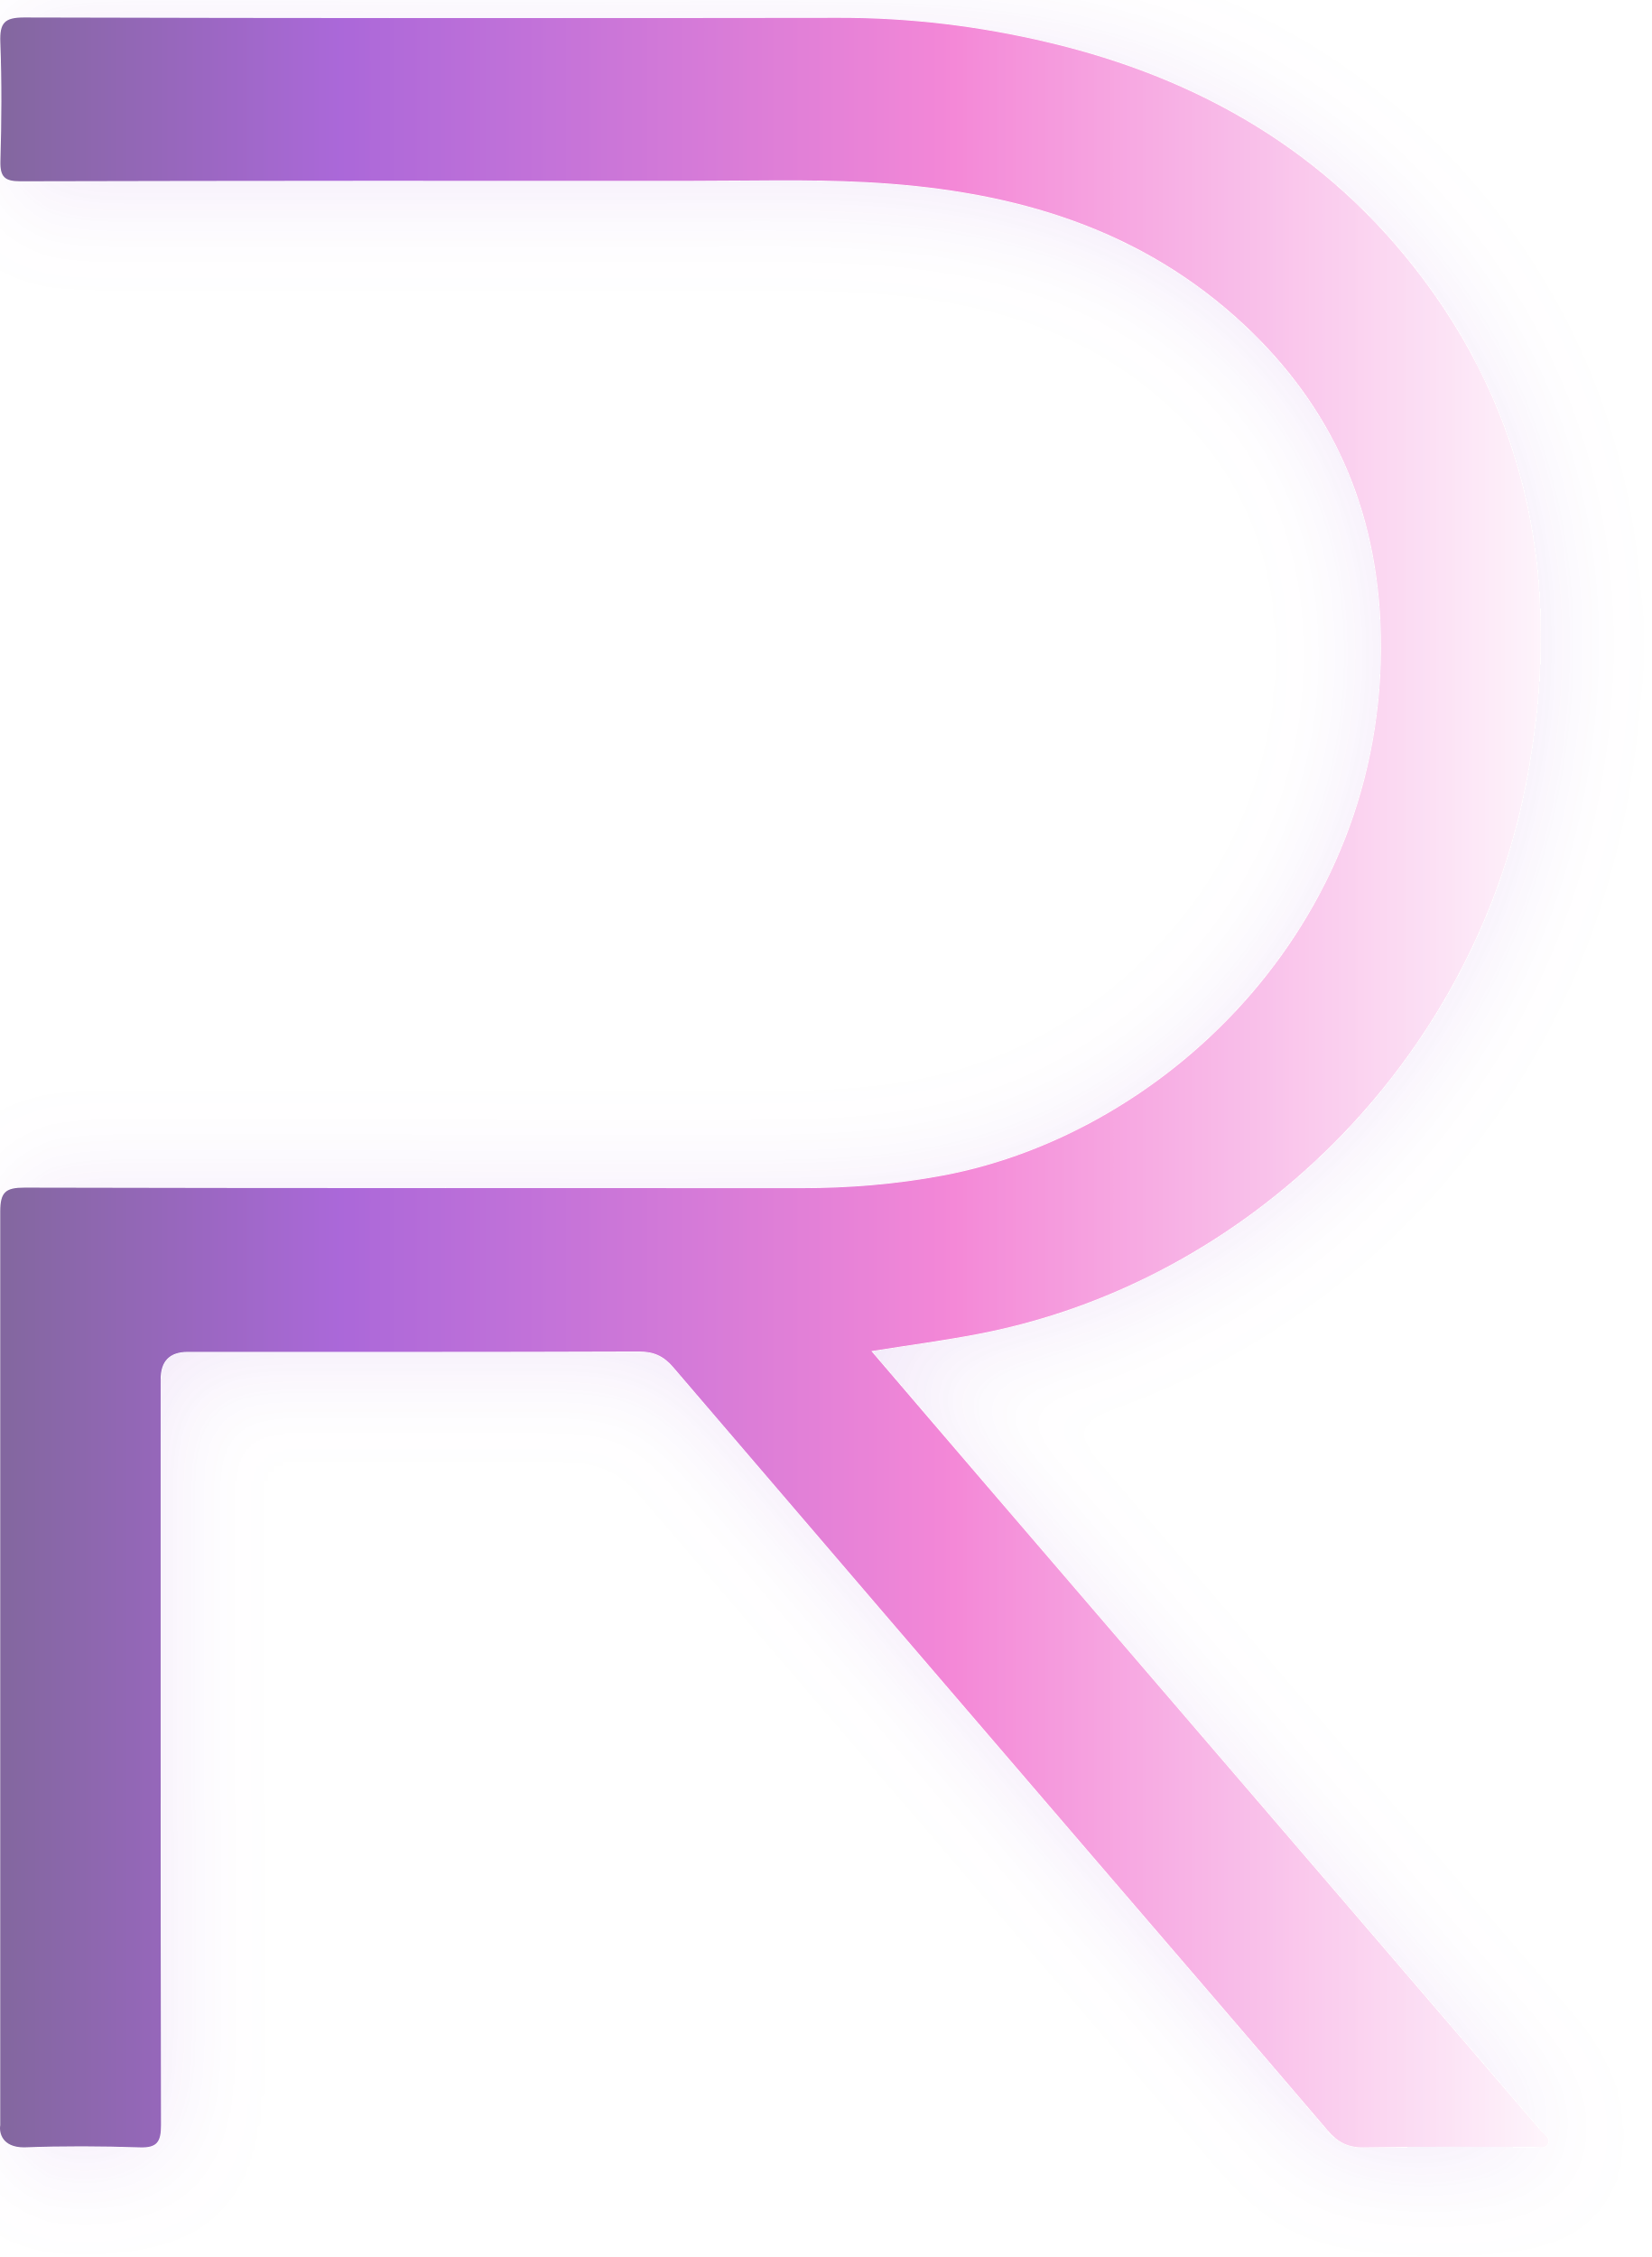
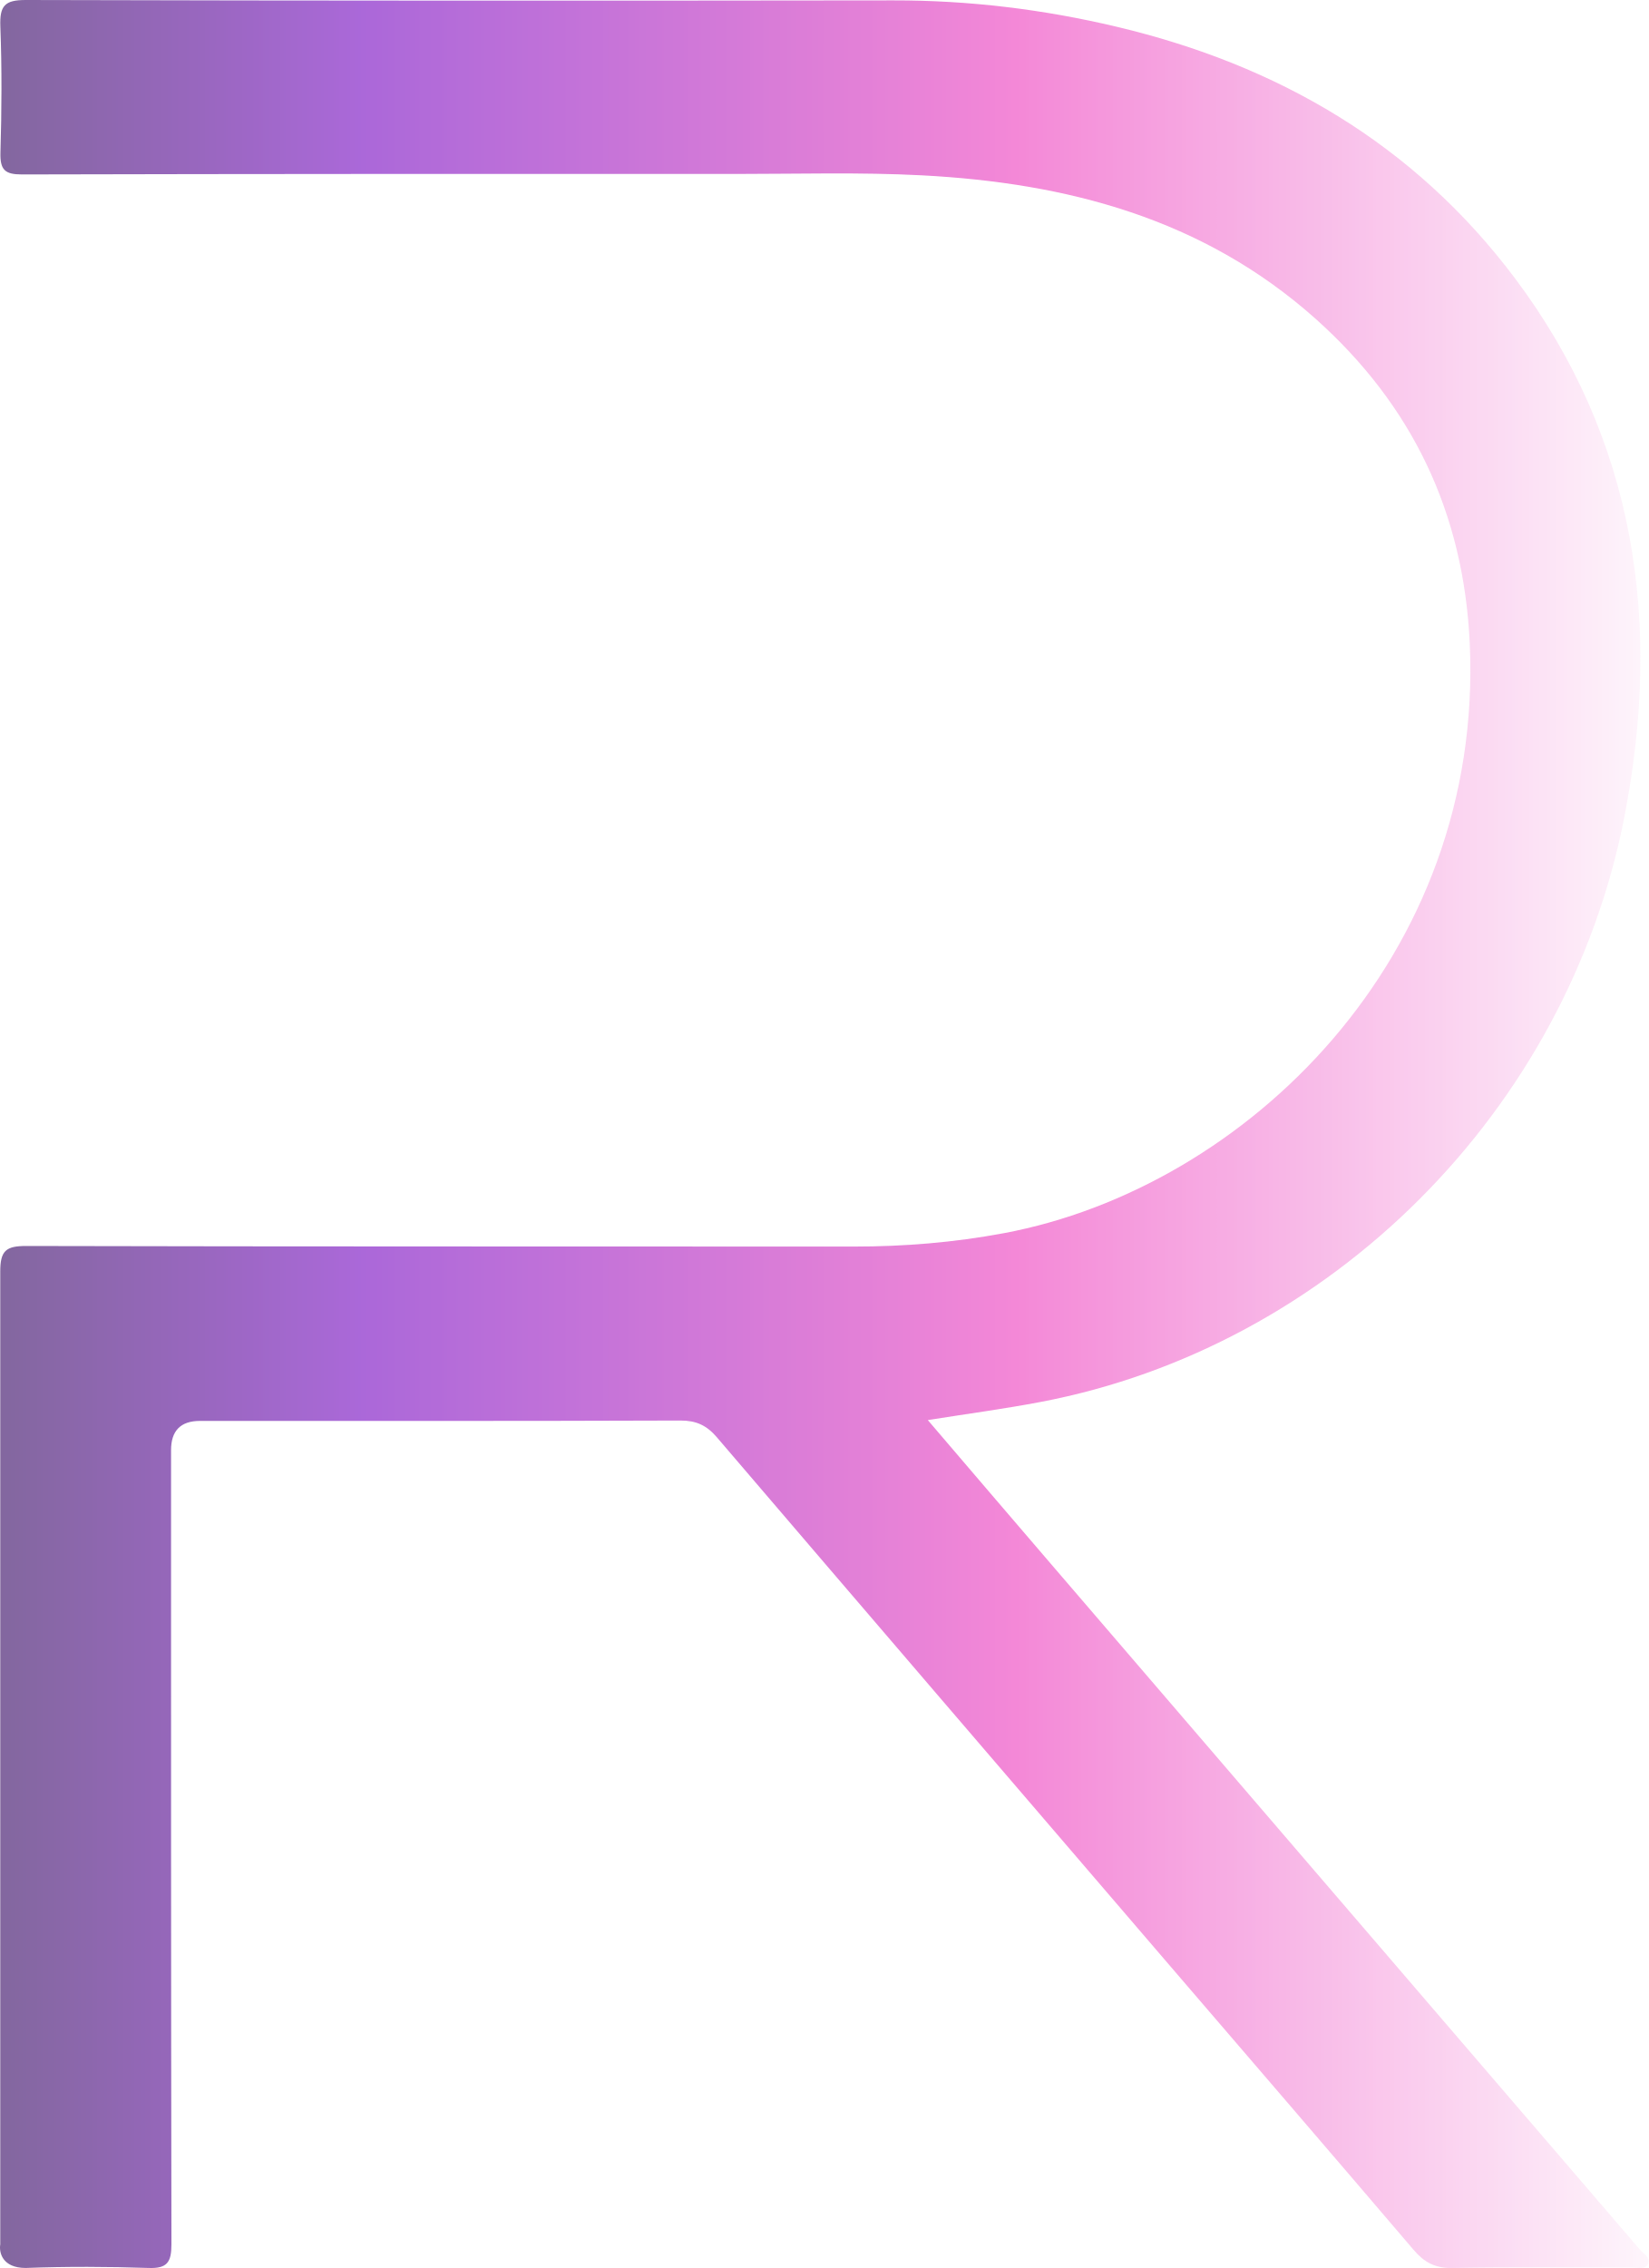
- <svg xmlns="http://www.w3.org/2000/svg" width="1040" height="1421" viewBox="0 0 1040 1421" fill="none">
-   <g opacity="0.6" filter="url(#filter0_d_1_332)">
-     <path d="M615.428 839.925C594.119 843.989 572.642 846.851 548.816 850.628L548.76 850.743C573.817 880.049 597.474 907.752 621.244 935.398C737.41 1070.65 853.687 1205.91 969.852 1341.16C971.977 1343.62 976.116 1345.8 974.718 1349.4C973.263 1353.18 968.789 1351.69 965.601 1351.69C929.918 1351.75 894.291 1351.35 858.664 1351.98C848.821 1352.15 842.333 1348.72 836.069 1341.39C786.46 1283.24 736.571 1225.37 686.793 1167.39C599.152 1065.27 511.455 963.159 423.982 860.874C417.941 853.776 411.733 850.914 402.449 850.914C307.705 851.258 212.905 851.143 118.16 851.143C106.825 851.182 101.158 856.944 101.158 868.429C101.158 1024.98 101.102 1181.52 101.382 1338.07C101.382 1348.6 98.808 1352.32 88.126 1351.98C63.852 1351.18 39.468 1351.06 15.194 1351.98C1.281 1351.98 -0.633 1342.71 0.149 1338.07V763.054C0.093 750.347 3.617 747.714 15.53 747.714C178.619 748.115 341.765 747.943 504.855 748.057C534.721 748.057 564.141 745.653 593.56 740.158C736.795 713.371 877.568 576.915 869.179 391.577C865.655 313.848 834.838 250.313 778.182 199.657C711.514 140.072 630.808 119.123 544.957 114.659C508.603 112.77 472.025 113.857 435.559 113.857C294.673 113.8 153.787 113.8 12.901 114.143C2.945 114.143 -0.019 111.453 0.261 101.265C0.988 76.366 1.156 51.468 0.205 26.626C-0.243 14.377 2.778 11 15.194 11C186.226 11.458 357.314 11.458 528.402 11.229C572.978 11.172 616.938 16.495 660.283 26.798C755.139 49.292 836.013 95.713 895.969 175.617C967.335 270.747 982.939 379.157 960.679 493.69C926.786 668.153 786.404 807.413 615.428 839.925Z" fill="url(#paint0_linear_1_332)" />
-   </g>
+ <svg xmlns="http://www.w3.org/2000/svg" width="975" height="1341" viewBox="0 0 975 1341" fill="none">
+   <path opacity="0.6" d="M615.428 828.925C594.119 832.989 572.642 835.851 548.816 839.628L548.76 839.743C573.817 869.049 597.474 896.752 621.244 924.398C737.41 1059.65 853.687 1194.91 969.852 1330.16C971.977 1332.62 976.116 1334.8 974.718 1338.4C973.263 1342.18 968.789 1340.69 965.601 1340.69C929.918 1340.75 894.291 1340.35 858.664 1340.98C848.821 1341.15 842.333 1337.72 836.069 1330.39C786.46 1272.24 736.571 1214.37 686.793 1156.39C599.152 1054.27 511.455 952.159 423.982 849.874C417.941 842.776 411.733 839.914 402.449 839.914C307.705 840.258 212.905 840.143 118.16 840.143C106.825 840.182 101.158 845.944 101.158 857.429C101.158 1013.98 101.102 1170.52 101.382 1327.07C101.382 1337.6 98.808 1341.32 88.126 1340.98C63.852 1340.18 39.468 1340.06 15.194 1340.98C1.281 1340.98 -0.633 1331.71 0.149 1327.07V752.054C0.093 739.347 3.617 736.714 15.53 736.714C178.619 737.115 341.765 736.943 504.855 737.057C534.721 737.057 564.141 734.653 593.56 729.158C736.795 702.371 877.568 565.915 869.179 380.577C865.655 302.848 834.838 239.313 778.182 188.657C711.514 129.072 630.808 108.123 544.957 103.659C508.603 101.77 472.025 102.857 435.559 102.857C294.673 102.8 153.787 102.8 12.901 103.143C2.945 103.143 -0.019 100.453 0.261 90.265C0.988 65.366 1.156 40.468 0.205 15.626C-0.243 3.377 2.778 0 15.194 0C186.226 0.458 357.314 0.458 528.402 0.229C572.978 0.172 616.938 5.495 660.283 15.798C755.139 38.292 836.013 84.713 895.969 164.617C967.335 259.747 982.939 368.157 960.679 482.69C926.786 657.153 786.404 796.413 615.428 828.925Z" fill="url(#paint0_linear_1_332)" />
  <defs>
-     <filter id="filter0_d_1_332" x="-65" y="-50" width="1105" height="1471" filterUnits="userSpaceOnUse" color-interpolation-filters="sRGB">
-       <feFlood flood-opacity="0" result="BackgroundImageFix" />
-       <feColorMatrix in="SourceAlpha" type="matrix" values="0 0 0 0 0 0 0 0 0 0 0 0 0 0 0 0 0 0 127 0" result="hardAlpha" />
-       <feOffset dy="4" />
-       <feGaussianBlur stdDeviation="32.5" />
-       <feComposite in2="hardAlpha" operator="out" />
-       <feColorMatrix type="matrix" values="0 0 0 0 0.451 0 0 0 0 0.012 0 0 0 0 0.753 0 0 0 0.15 0" />
-       <feBlend mode="normal" in2="BackgroundImageFix" result="effect1_dropShadow_1_332" />
-       <feBlend mode="normal" in="SourceGraphic" in2="effect1_dropShadow_1_332" result="shape" />
-     </filter>
-     <linearGradient id="paint0_linear_1_332" x1="975" y1="732.223" x2="-142.381" y2="732.223" gradientUnits="userSpaceOnUse">
+     <linearGradient id="paint0_linear_1_332" x1="975" y1="721.223" x2="-142.381" y2="721.223" gradientUnits="userSpaceOnUse">
      <stop stop-color="#FDEFF9" />
      <stop offset="0.336" stop-color="#EC38BC" />
      <stop offset="0.68" stop-color="#7303C0" />
      <stop offset="1" stop-color="#03001E" />
    </linearGradient>
  </defs>
</svg>
